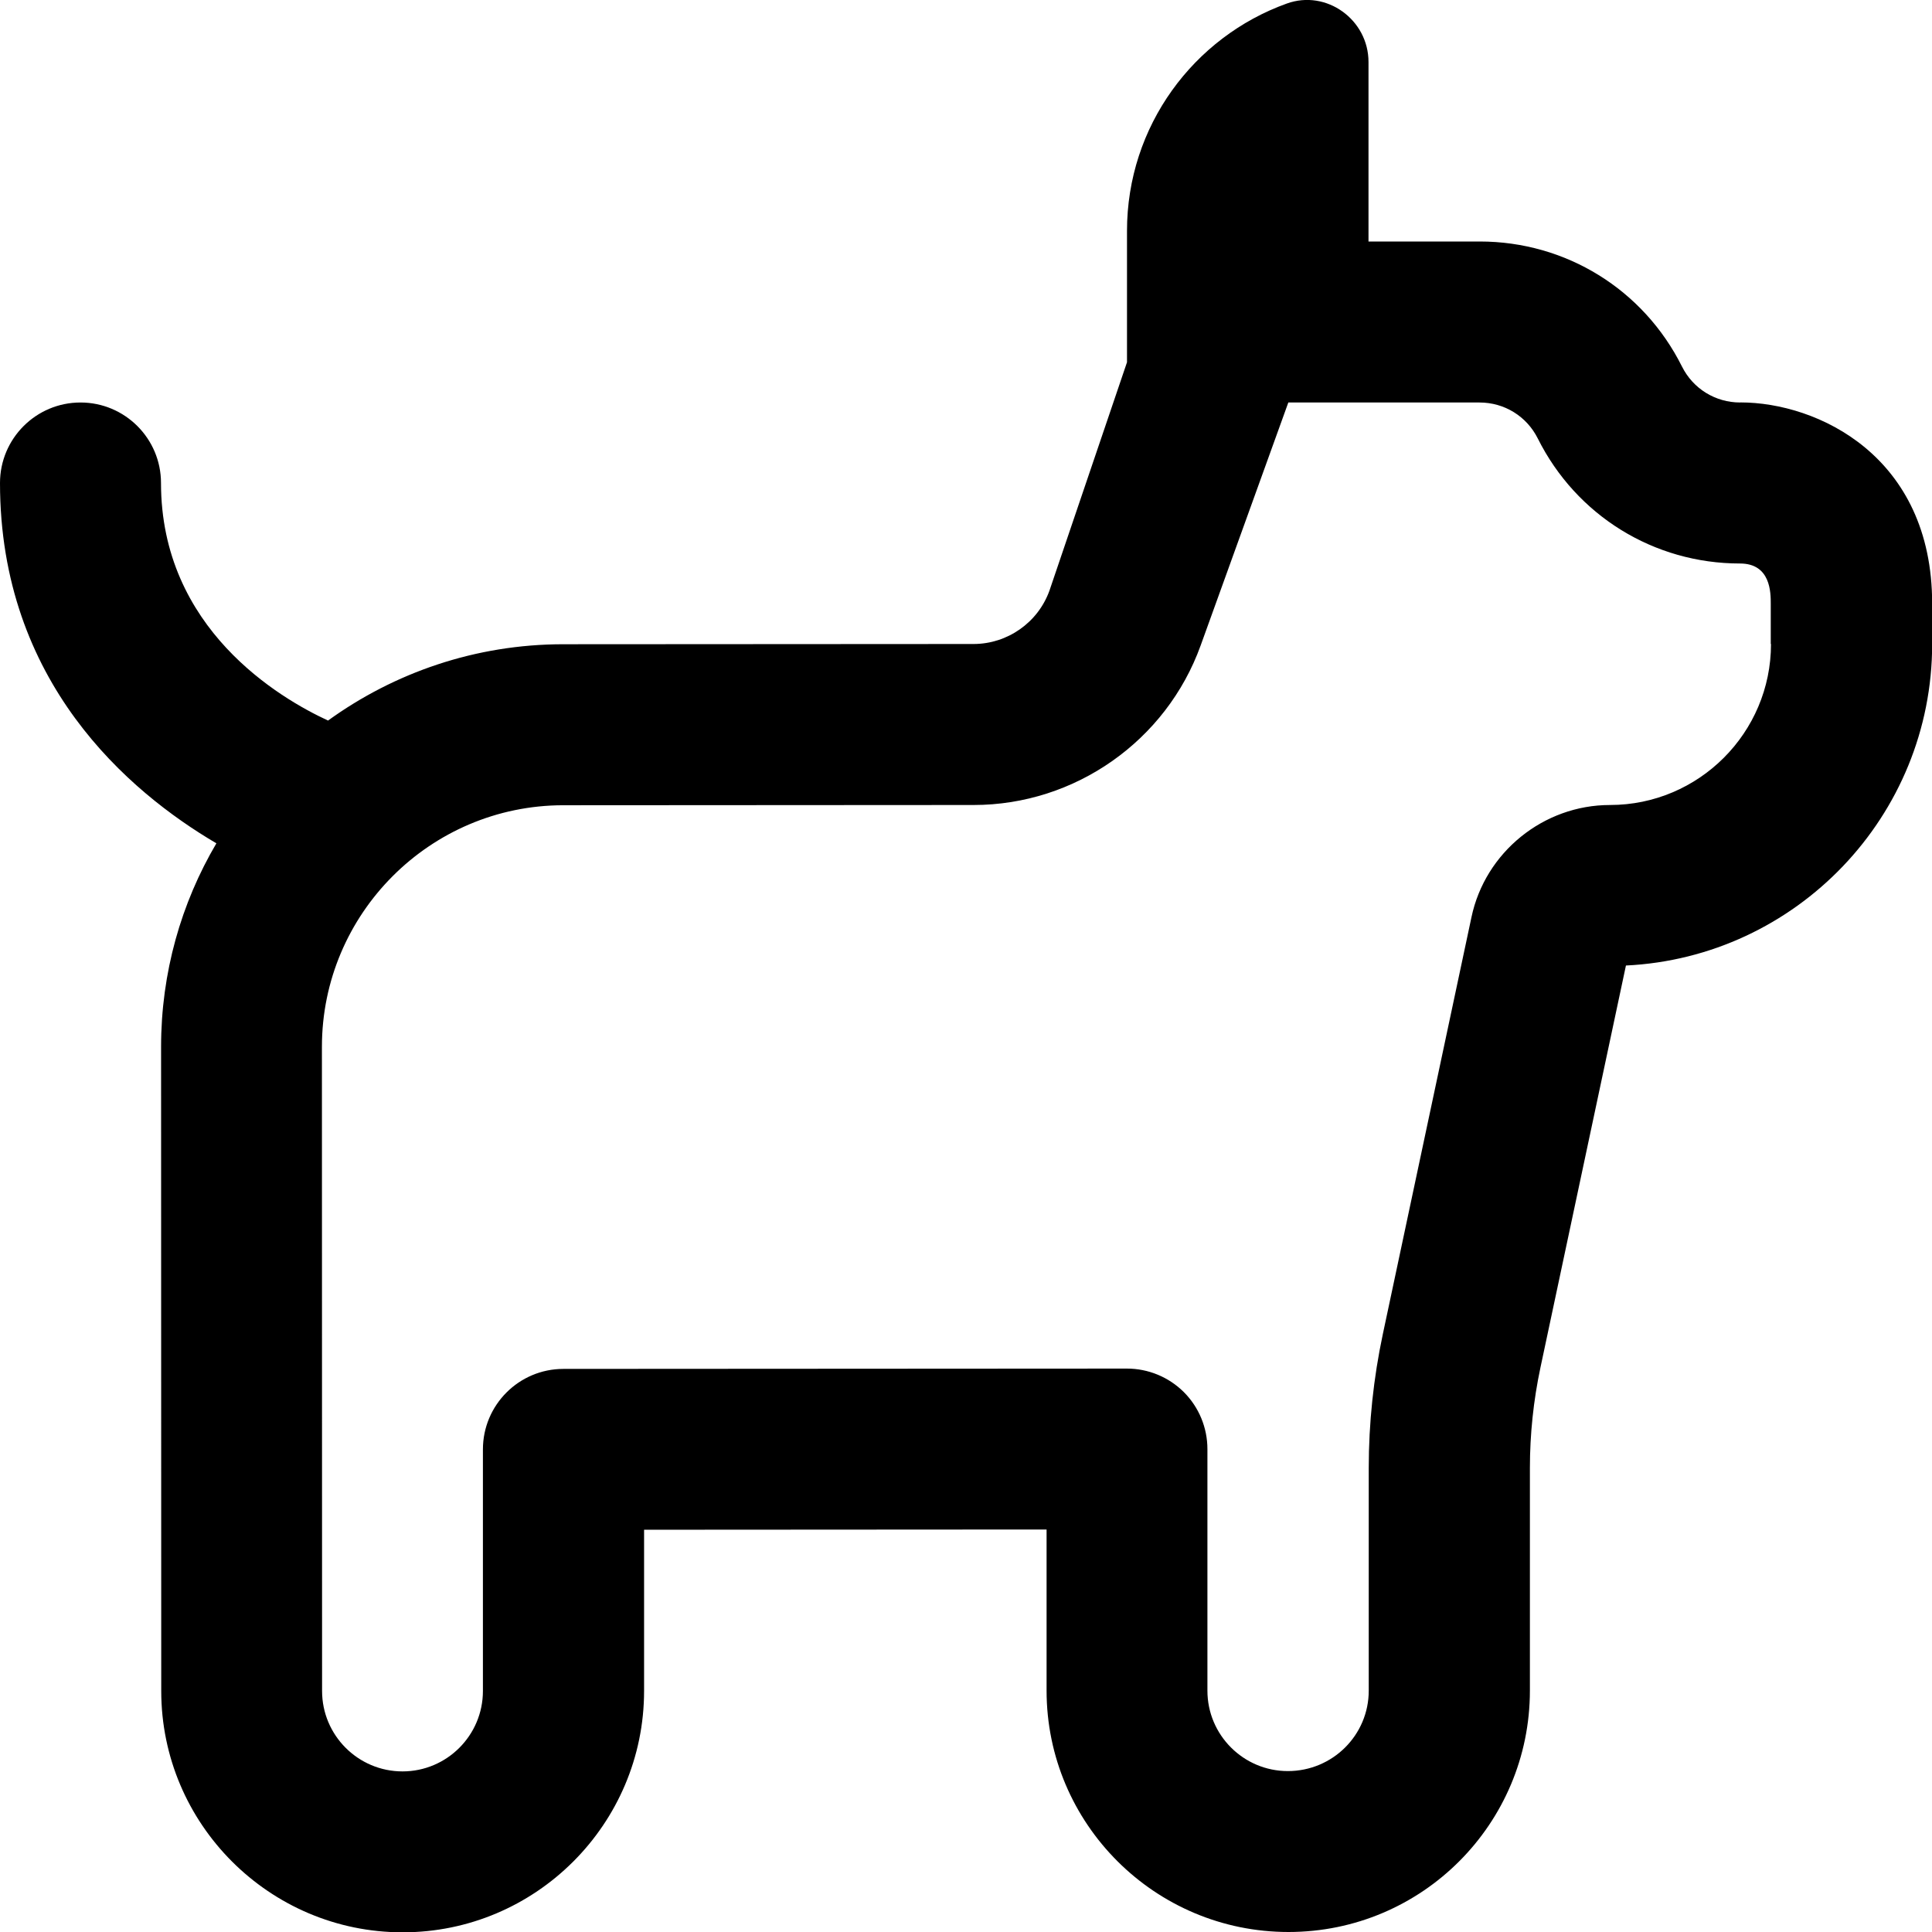
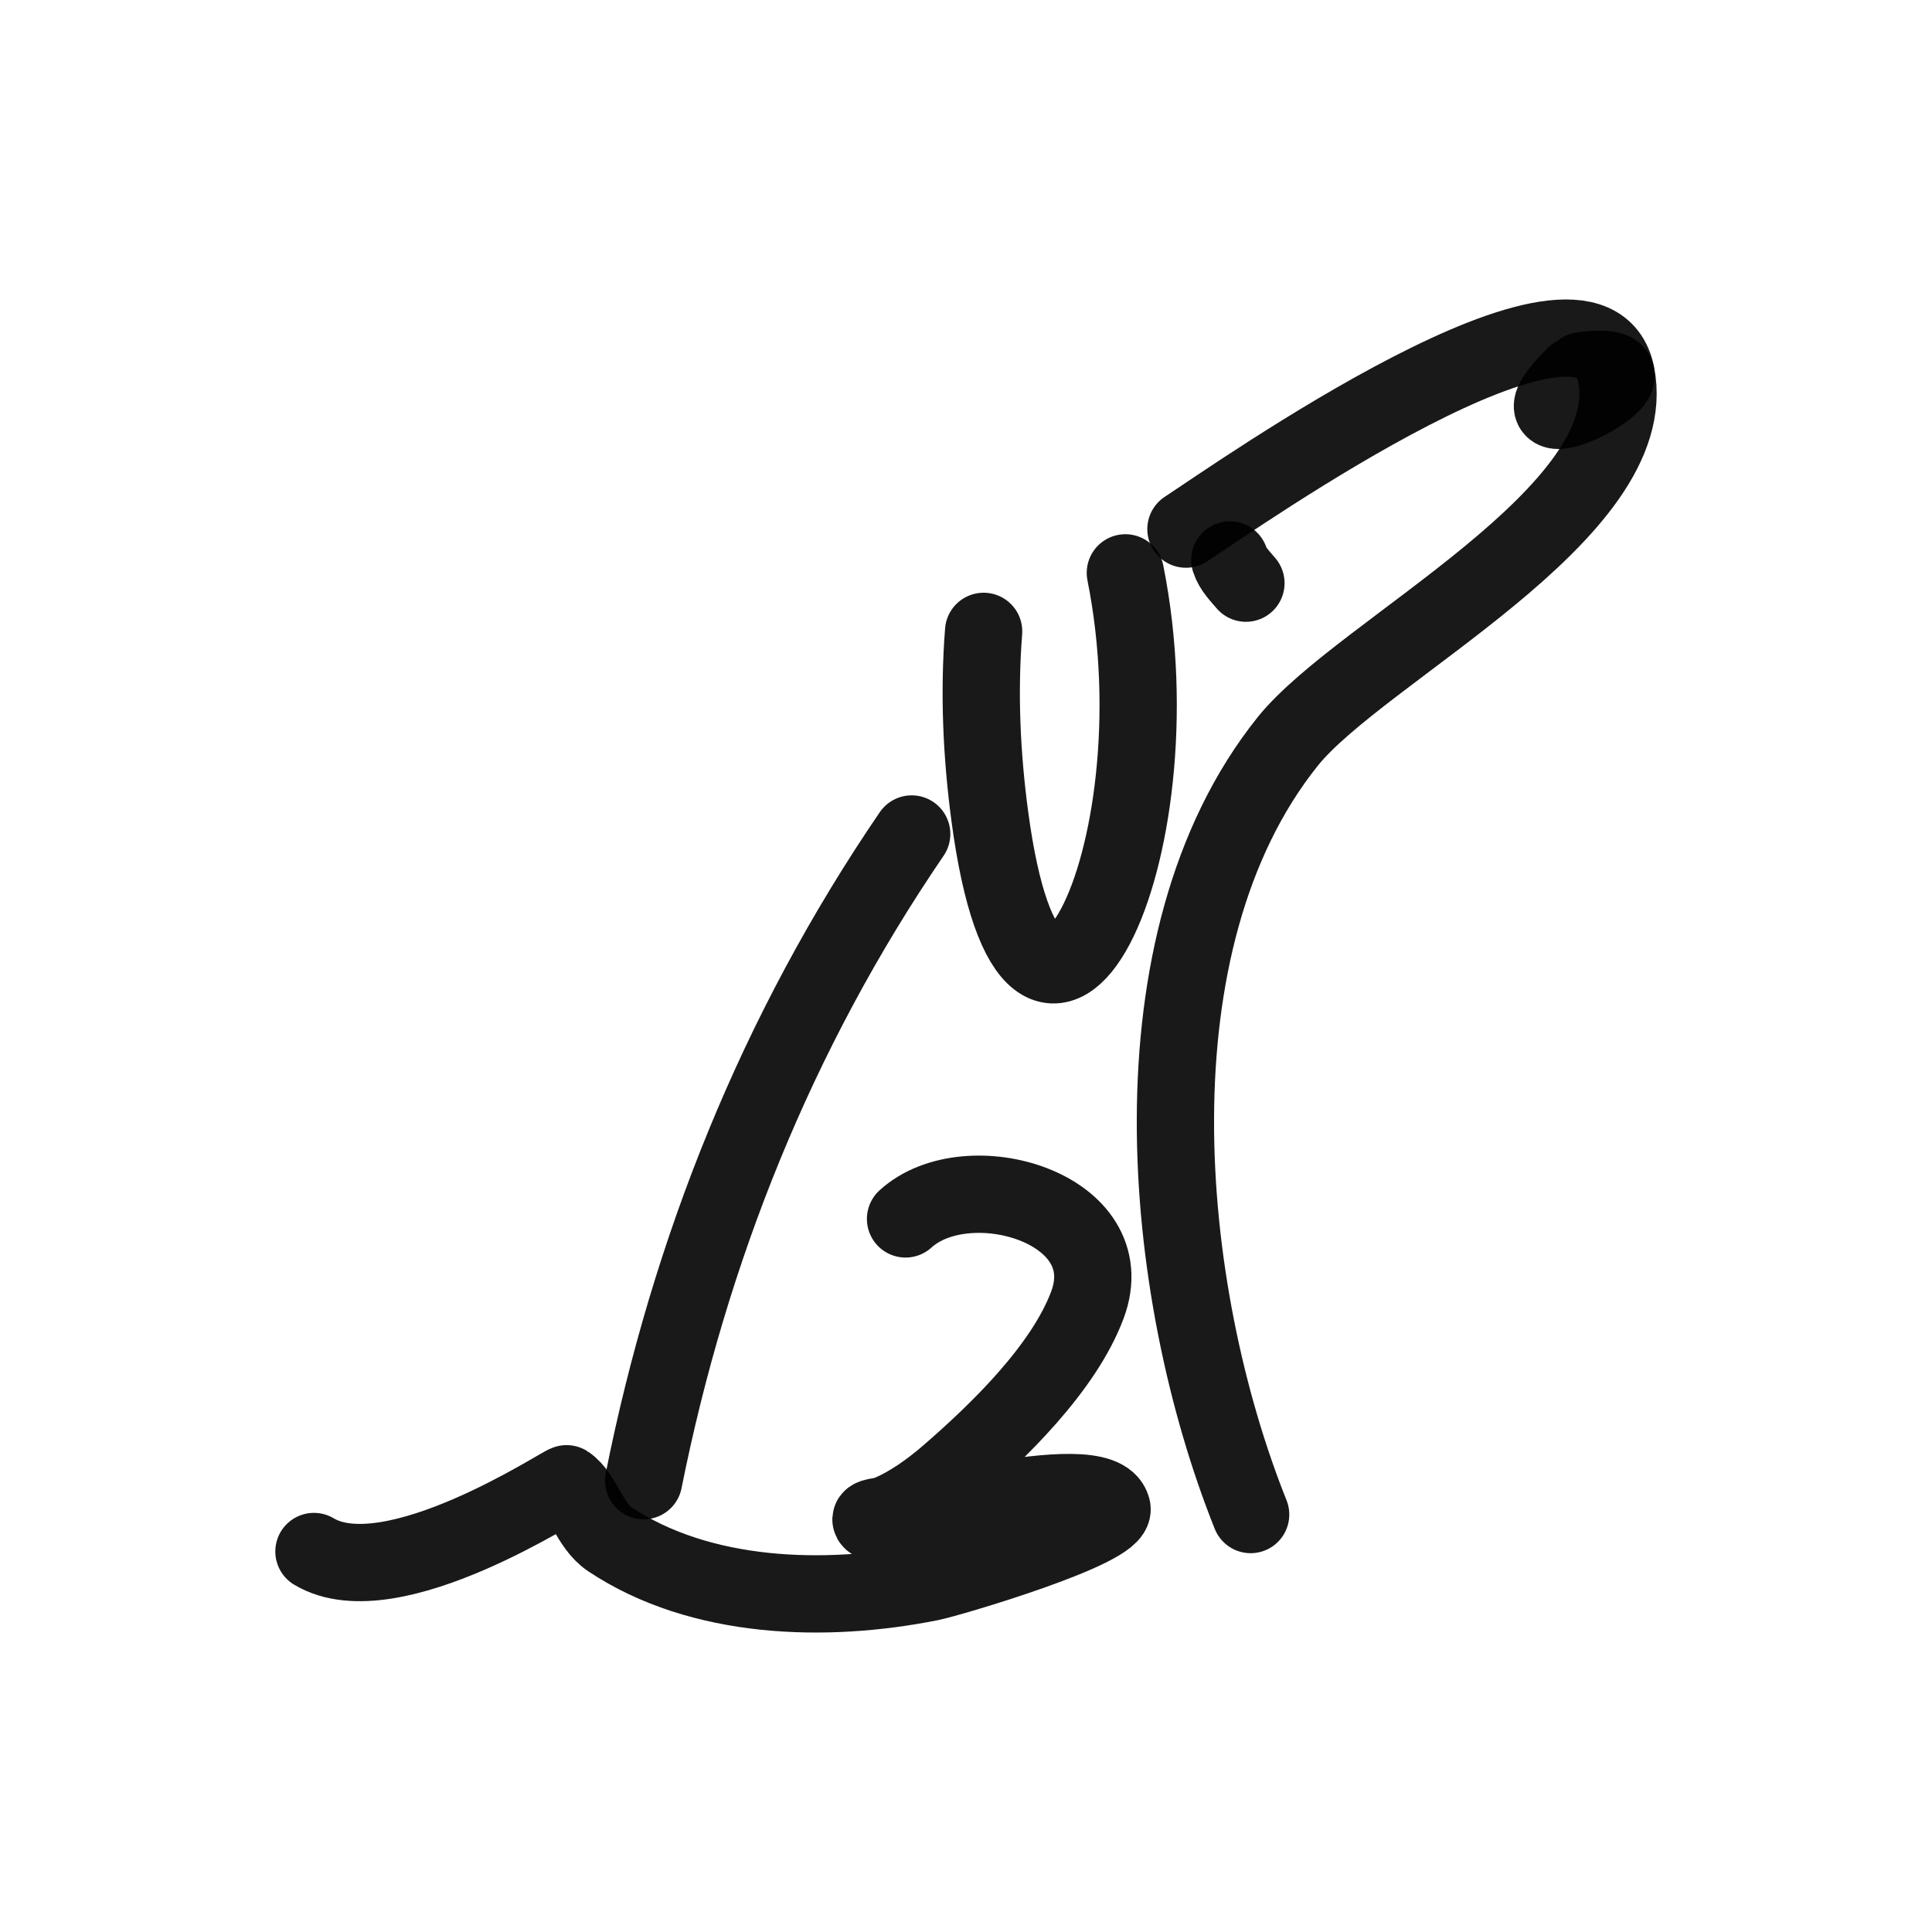
- <svg xmlns="http://www.w3.org/2000/svg" id="Layer_1" data-name="Layer 1" viewBox="0 0 24 24">
-   <path d="m21.618,5c-.309,0-.586-.171-.724-.447-.479-.958-1.442-1.553-2.512-1.553h-1.382V.77c0-.525-.522-.904-1.015-.726-1.157.416-1.985,1.523-1.985,2.824v1.632l-.964,2.839c-.143.395-.521.66-.94.661l-5.098.003c-1.091,0-2.1.353-2.923.948-.6-.277-2.075-1.141-2.075-2.951,0-.552-.448-1-1-1s-1,.448-1,1c0,2.472,1.596,3.834,2.688,4.476-.437.742-.687,1.606-.687,2.528l.002,8.002c0,1.653,1.346,2.998,2.999,2.998s2.999-1.345,2.999-2.999v-2.002l5-.003v2.001c0,1.653,1.345,2.999,3.005,2.999s2.999-1.345,2.999-2.999v-2.766c0-.418.044-.837.131-1.247l1.062-4.994c2.115-.102,3.804-1.855,3.804-3.995v-.5c0-1.834-1.424-2.5-2.382-2.5Zm.382,3c0,1.103-.897,2-2,2-.827,0-1.551.587-1.721,1.394l-1.101,5.179c-.116.546-.175,1.105-.175,1.663v2.766c0,.551-.448.999-1.005.999-.551,0-.999-.448-.999-.999v-3.001c0-.265-.105-.52-.293-.708-.188-.187-.442-.292-.707-.292h0l-7,.004c-.552,0-1,.448-1,1v3.001c0,.551-.448.999-.999.999s-.999-.448-.999-.999l-.002-8.002c0-1.654,1.345-3,2.998-3.001l5.098-.003c1.259,0,2.393-.797,2.82-1.982l1.089-3.018h2.375c.309,0,.586.171.724.447.479.958,1.442,1.553,2.512,1.553.382,0,.382.363.382.5v.5Z" />
+ <svg xmlns="http://www.w3.org/2000/svg" width="800px" height="800px" viewBox="0 0 400 400" fill="none">
+   <path d="M203.649 130.718C202.646 143.465 203.234 156.293 204.925 168.972C214.145 238.087 244.754 177.369 232.994 118.604" stroke="#000000" stroke-opacity="0.9" stroke-width="16" stroke-linecap="round" stroke-linejoin="round" />
+   <path d="M245.536 109.548C256.203 102.57 329.311 51.041 334.604 77.495C340.357 106.24 281.701 134.658 266.587 153.54C233.414 194.983 240.37 267.19 258.932 313.571" stroke="#000000" stroke-opacity="0.9" stroke-width="16" stroke-linecap="round" stroke-linejoin="round" />
+   <path d="M188.757 172.667C160.768 213.661 142.788 258.933 133.258 306.557" stroke="#000000" stroke-opacity="0.9" stroke-width="16" stroke-linecap="round" stroke-linejoin="round" />
+   <path d="M187.483 252.363C200.257 240.696 232.704 250.007 225.121 270.216C220.22 283.275 206.715 296.359 196.414 305.282C192.752 308.454 188.223 311.744 183.655 313.571C182.591 313.996 179.656 314.037 180.465 314.846C182.301 316.68 227.891 302.968 230.224 312.296C231.285 316.538 196.757 326.763 192.586 327.598C170.905 331.931 145.057 331.208 126.242 318.671C122.064 315.888 120.725 309.47 117.31 307.196C116.889 306.915 81.068 330.857 65 321.222" stroke="#000000" stroke-opacity="0.9" stroke-width="16" stroke-linecap="round" stroke-linejoin="round" />
+   <path d="M254.625 115.931C255.217 117.802 256.719 119.256 257.955 120.738" stroke="#000000" stroke-opacity="0.9" stroke-width="16" stroke-linecap="round" stroke-linejoin="round" />
+   <path d="M327.549 76.746C350.69 73.78 307.915 95.856 326.006 77.774" stroke="#000000" stroke-opacity="0.9" stroke-width="16" stroke-linecap="round" stroke-linejoin="round" />
</svg>
